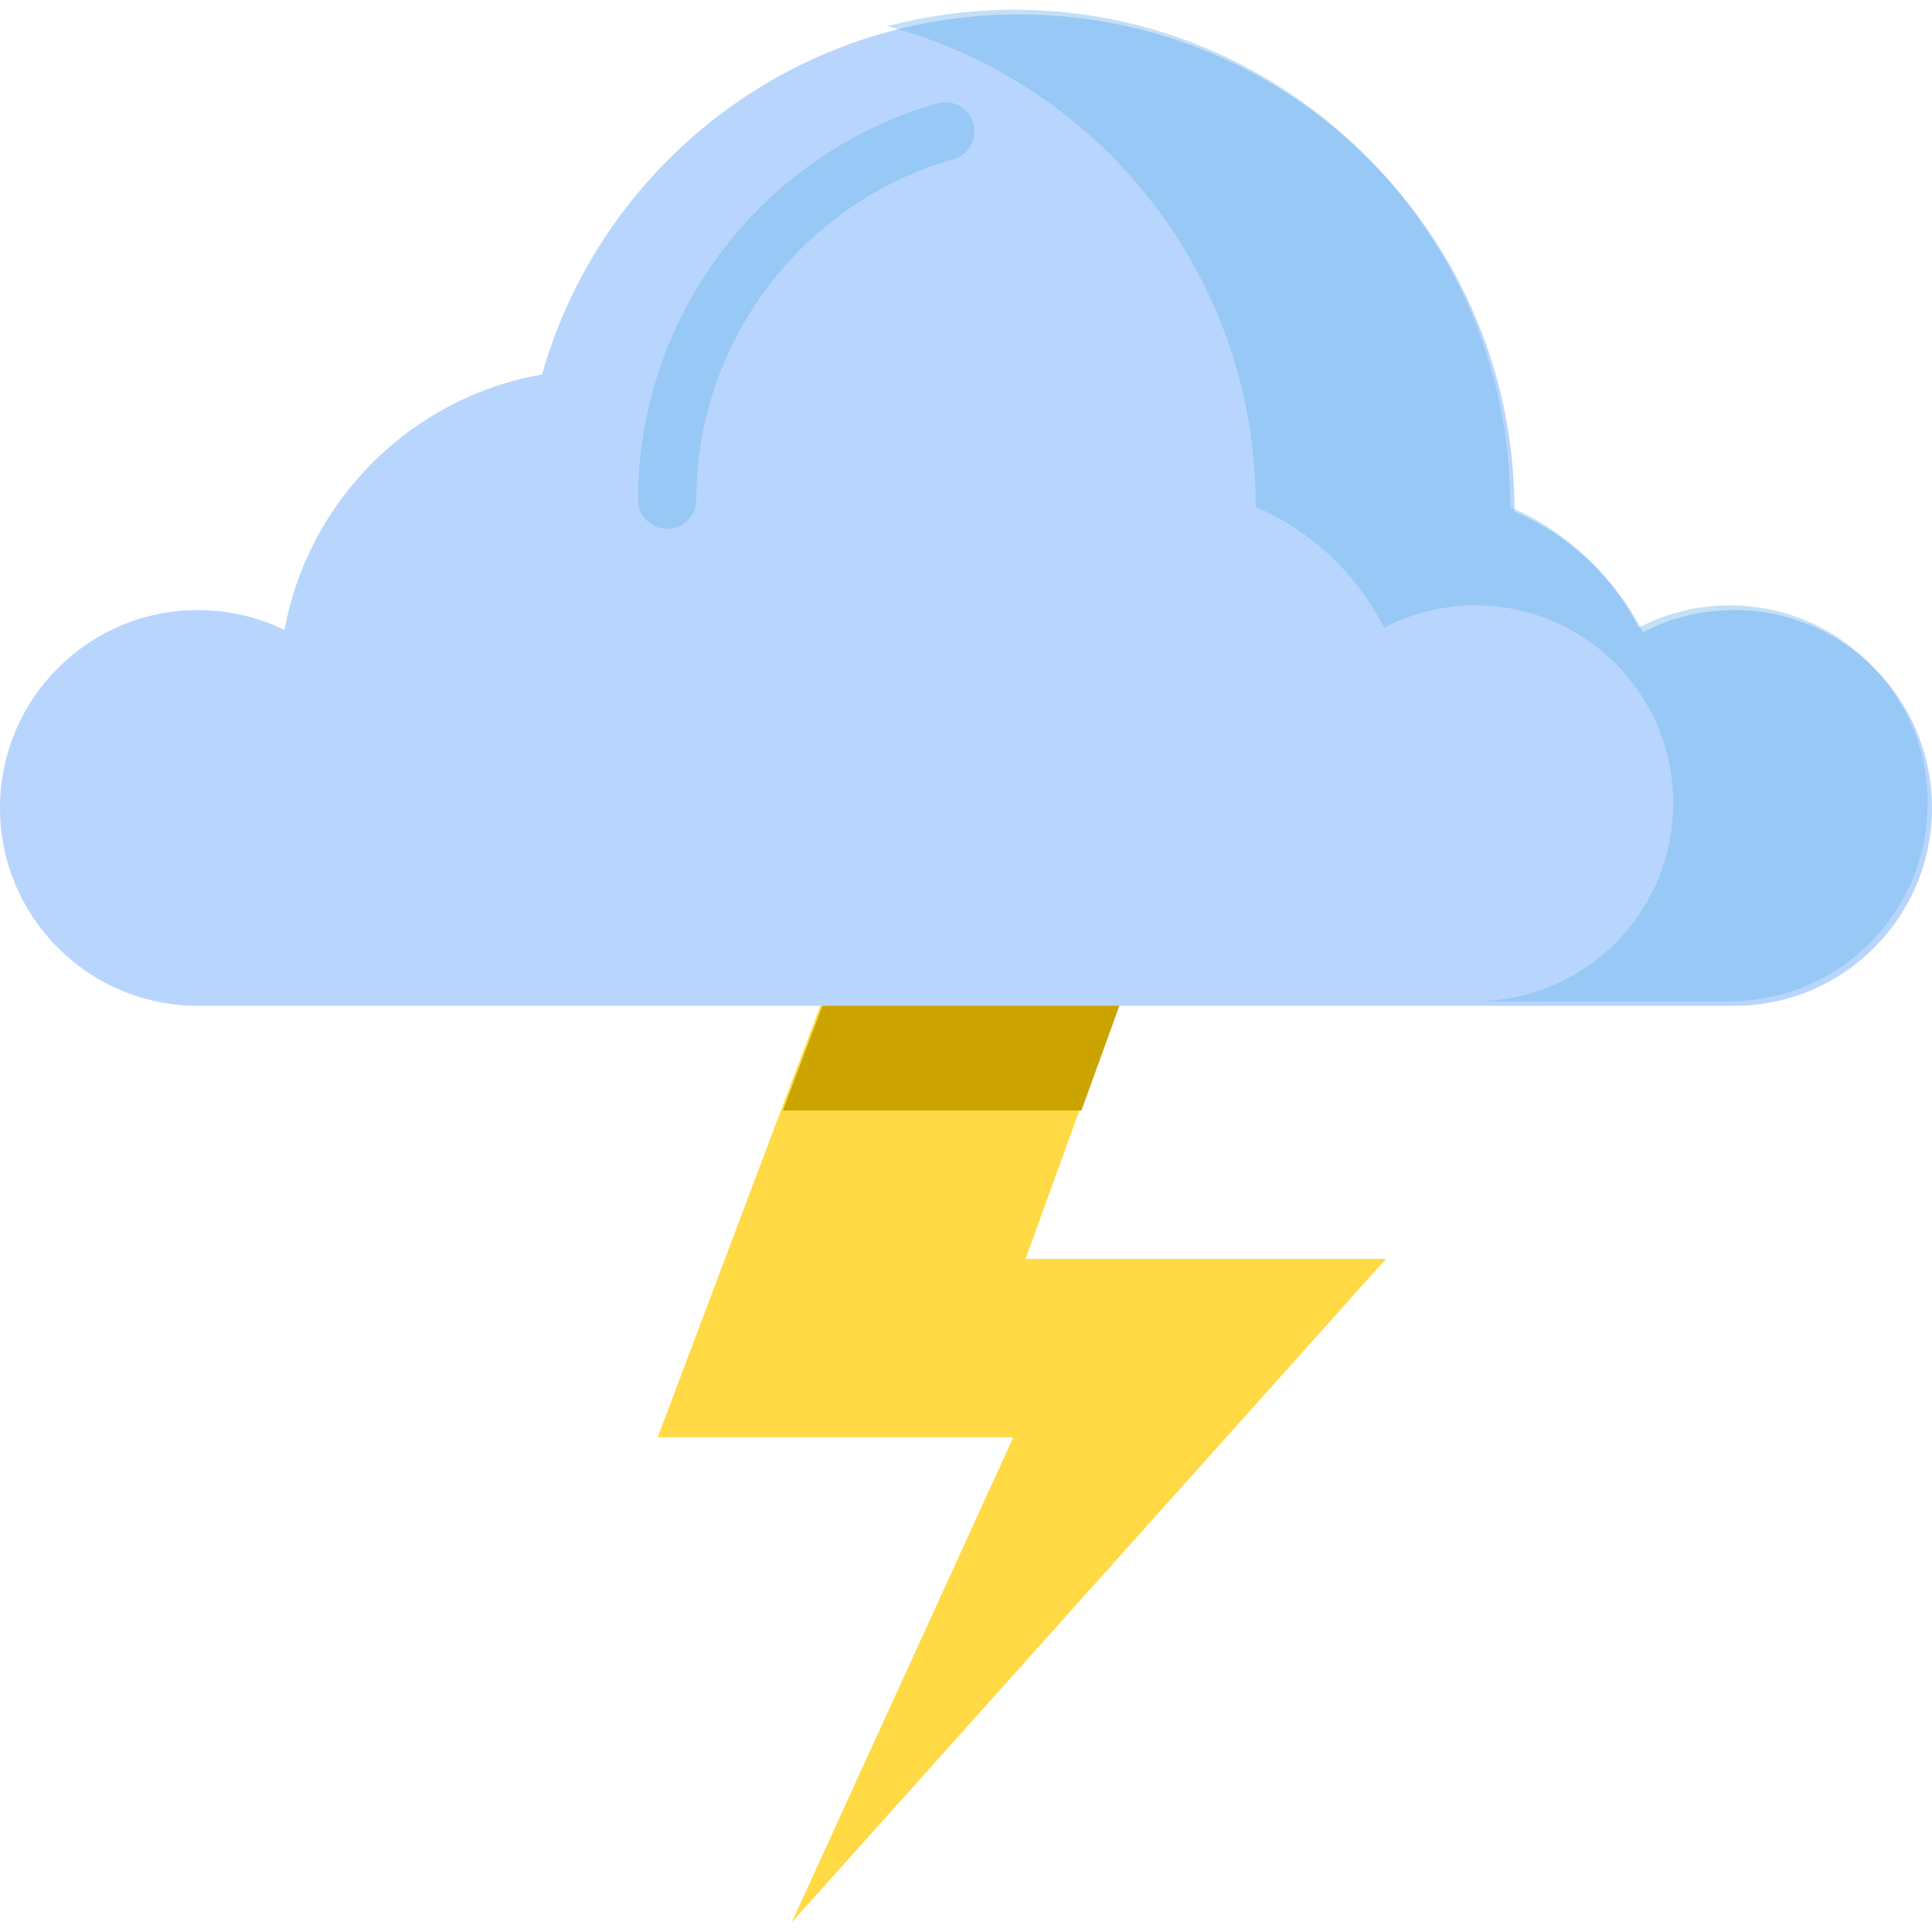
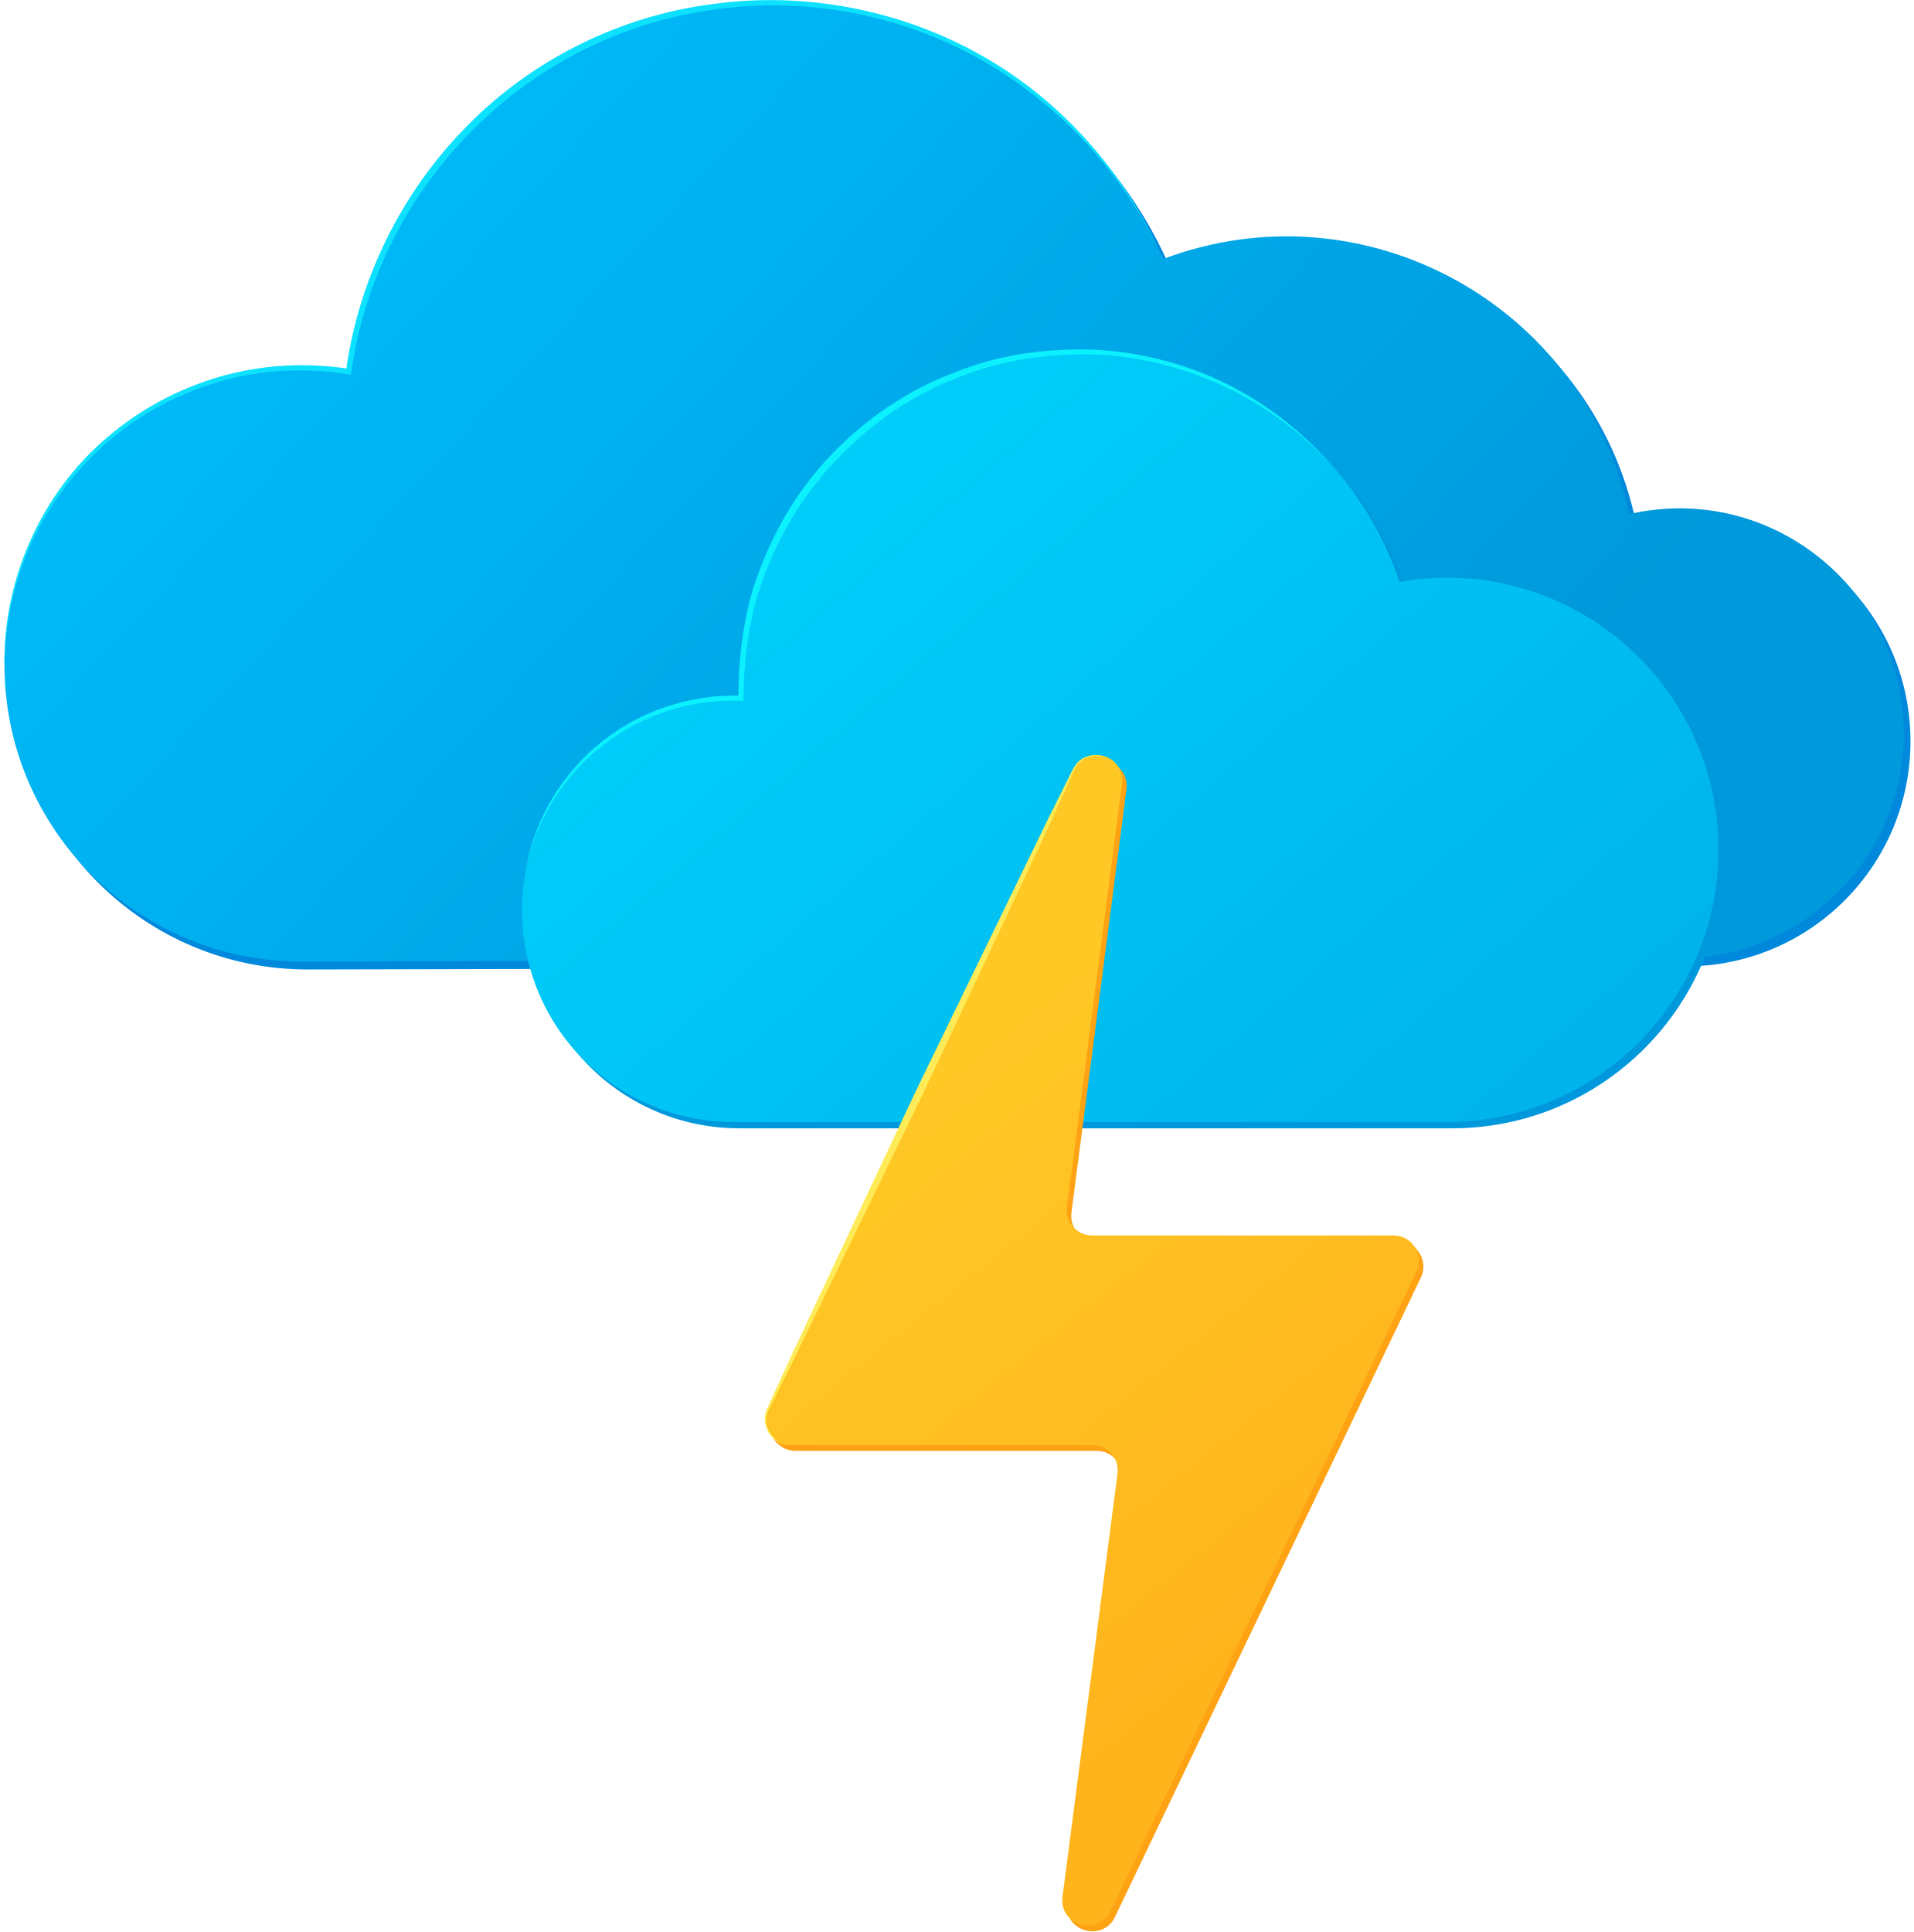
- <svg xmlns="http://www.w3.org/2000/svg" version="1.1" id="Layer_1" x="0px" y="0px" viewBox="0 0 512.001 512.001" style="enable-background:new 0 0 512.001 512.001;" xml:space="preserve">
-   <polygon style="fill:#FFDA44;" points="225.584,244.867 174.304,380.884 268.543,380.884 209.837,509.421 367.316,333.616   271.782,333.616 303.985,244.867 " />
-   <polygon style="fill:#CCA400;" points="304.519,244.867 226.118,244.867 207.482,294.3 286.581,294.3 " />
-   <path style="fill:#B8D6FD;" d="M459.559,266.555c28.963,0,52.442-23.478,52.442-52.442s-23.478-52.442-52.442-52.442  c-8.73,0-16.954,2.145-24.195,5.918c-7.207-14.273-19.265-25.672-34.023-32.015c0-0.131,0.01-0.258,0.01-0.389  c0-72.553-58.816-131.368-131.369-131.368c-60.083,0-110.709,40.352-126.348,95.422c-34.593,6.07-61.91,33.213-68.236,67.717  c-6.934-3.382-14.723-5.285-22.958-5.285C23.479,161.672,0,185.15,0,214.114s23.479,52.442,52.442,52.442h407.117V266.555z" />
-   <path style="opacity:0.41;fill:#6AB3EA;enable-background:new    ;" d="M458.404,160.434c-8.73,0-16.954,2.145-24.195,5.918  c-7.207-14.273-19.265-25.672-34.023-32.015c0-0.131,0.01-0.258,0.01-0.389c0-72.553-58.816-131.368-131.369-131.368  c-11.656,0-22.952,1.525-33.71,4.375c56.216,14.885,97.655,66.097,97.655,126.995c0,0.131-0.009,0.258-0.01,0.389  c14.757,6.342,26.816,17.742,34.023,32.015c7.241-3.774,15.465-5.918,24.195-5.918c28.963,0,52.442,23.478,52.442,52.442  c0,28.963-23.478,52.442-52.442,52.442h67.424c28.963,0,52.442-23.479,52.442-52.442  C510.846,183.912,487.367,160.434,458.404,160.434z" />
-   <g style="opacity:0.41;">
-     <path style="fill:#6AB3EA;" d="M258.252,34.812c0,3.364-2.216,6.456-5.612,7.421c-40.109,11.389-68.121,48.482-68.121,90.201   c0,4.264-3.455,7.718-7.718,7.718s-7.718-3.455-7.718-7.718c0-48.587,32.626-91.785,79.341-105.052   c4.1-1.165,8.369,1.216,9.534,5.316C258.157,33.404,258.252,34.114,258.252,34.812z" />
-   </g>
-   <g>
- </g>
-   <g>
- </g>
-   <g>
- </g>
-   <g>
- </g>
-   <g>
- </g>
-   <g>
- </g>
-   <g>
- </g>
-   <g>
- </g>
-   <g>
- </g>
-   <g>
- </g>
-   <g>
- </g>
-   <g>
- </g>
-   <g>
- </g>
-   <g>
- </g>
-   <g>
- </g>
+ <svg xmlns="http://www.w3.org/2000/svg" width="430" height="434" viewBox="0 0 430 434" fill="none">
+   <path d="M367.504 117.234C357.562 70.099 307.751 43.014 262.81 59.999C247.997 26.03 214.054 2.261 174.636 2.362C126.181 2.462 86.211 38.542 79.834 85.275C39.112 78.692 2.406 110.148 2.506 151.253C2.607 188.086 32.483 217.885 69.29 217.784L378.802 217.081C406.721 217.03 429.266 194.317 429.216 166.429C429.166 134.419 399.49 110.048 367.555 117.284L367.504 117.234Z" fill="#0089DC" />
+   <path d="M365.998 115.425C356.056 68.29 306.245 41.205 261.304 58.19C246.491 24.221 212.597 0.452 173.13 0.553C124.674 0.653 84.705 36.733 78.328 83.466C37.605 76.883 0.9 108.339 1 149.444C1.1 186.277 30.977 216.076 67.783 215.975L377.296 215.272C405.214 215.221 427.76 192.508 427.71 164.62C427.659 132.61 397.984 108.239 366.048 115.475L365.998 115.425Z" fill="url(#paint0_linear_431_38)" />
+   <path d="M261.354 58.24C252.868 39.296 238.105 23.417 220.129 13.266C202.053 3.166 180.762 -0.804 160.376 2.161C139.939 4.874 120.607 14.623 106.146 29.296C91.534 43.768 81.843 63.114 78.93 83.516L78.83 84.169L78.177 84.069C68.737 82.561 58.996 83.013 49.807 85.576C40.618 88.139 31.981 92.712 24.65 98.892C17.369 105.073 11.394 112.812 7.277 121.505C3.259 130.198 1.1 139.796 1 149.444C0.699 130.148 9.235 110.802 24.098 98.239C31.479 91.908 40.216 87.234 49.556 84.571C58.895 81.908 68.787 81.355 78.428 82.862L77.725 83.415C80.537 62.712 90.278 43.014 105.041 28.19C119.703 13.266 139.487 3.518 160.175 0.905C180.863 -1.96 202.404 2.211 220.531 12.462C238.708 22.713 253.119 39.195 261.304 58.24H261.354Z" fill="#0CE1FF" />
+   <path d="M315.685 132.108C305.542 102.058 277.171 80.4 243.729 80.4C201.4 80.4 166.803 115.173 167.808 158.238C140.341 157.283 118.549 179.242 118.549 205.825C118.549 232.407 139.889 253.462 166.15 253.462H326.229C359.972 253.462 387.339 226.075 387.339 192.307C387.339 154.419 353.244 125.575 315.785 132.108H315.685Z" fill="#0098DC" />
+   <path d="M314.429 130.701C304.286 100.651 275.916 78.993 242.474 78.993C200.145 78.993 165.548 113.766 166.552 156.831C139.086 155.876 117.293 177.835 117.293 204.418C117.293 231 138.634 252.055 164.895 252.055H324.974C358.717 252.055 386.083 224.669 386.083 190.9C386.083 153.012 351.989 124.168 314.53 130.701H314.429Z" fill="url(#paint1_linear_431_38)" />
+   <path d="M300.269 105.777C290.026 94.018 276.167 85.626 261.153 81.858C253.672 79.948 245.838 79.194 238.156 79.797C230.473 80.199 222.791 81.807 215.61 84.671C201.099 90.099 188.746 100.4 180.009 113.063C175.741 119.495 172.427 126.53 170.117 133.917C168.008 141.354 167.054 149.092 167.054 156.831V157.434H166.452C155.455 156.982 144.358 160.499 135.671 167.283C126.934 173.966 120.557 183.815 118.197 194.719C120.306 183.765 126.382 173.614 135.169 166.63C143.956 159.595 155.254 155.926 166.502 156.278L165.899 156.831C165.849 148.992 166.753 141.153 168.812 133.515C171.071 125.977 174.385 118.791 178.704 112.209C187.441 99.144 200.396 88.842 215.108 83.415C222.439 80.551 230.222 78.993 238.055 78.641C245.889 78.139 253.772 78.943 261.354 80.953C276.569 84.822 290.277 93.817 300.219 105.777H300.269Z" fill="#0CF1FF" />
+   <path d="M239.712 427.378L252.065 332.355C252.517 328.938 249.855 325.923 246.391 325.923H178.704C174.486 325.923 171.724 321.551 173.582 317.732L242.273 174.167C245.085 168.288 253.923 170.951 253.069 177.383L240.717 272.406C240.265 275.823 242.926 278.838 246.391 278.838H314.078C318.296 278.838 321.057 283.21 319.199 287.029L250.508 430.594C247.696 436.473 238.859 433.81 239.712 427.378Z" fill="#FFA214" />
+   <path d="M238.708 426.071L251.06 331.048C251.512 327.631 248.851 324.616 245.386 324.616H177.699C173.481 324.616 170.72 320.244 172.577 316.425L241.269 172.861C244.081 166.981 252.918 169.645 252.065 176.077L239.712 271.1C239.26 274.517 241.922 277.532 245.386 277.532H313.073C317.291 277.532 320.053 281.903 318.195 285.722L249.504 429.287C246.692 435.166 237.854 432.503 238.708 426.071V426.071Z" fill="url(#paint2_linear_431_38)" />
+   <path d="M177.699 324.616C173.783 324.867 170.569 320.294 172.276 316.576L176.946 306.325L186.537 285.923L205.718 245.17L225.402 204.669L235.243 184.418L240.265 174.368C241.018 172.71 241.972 170.8 243.83 170.097C245.587 169.293 247.696 169.544 249.303 170.499C247.646 169.594 245.587 169.494 243.93 170.298C242.173 171.102 241.369 172.86 240.666 174.569L235.997 184.82L226.406 205.222L207.224 245.974L187.541 286.476L177.699 306.727L172.678 316.777C170.971 320.144 173.783 324.716 177.749 324.616H177.699Z" fill="#FFEB57" />
+   <defs>
+     <linearGradient id="paint0_linear_431_38" x1="82.697" y1="38.391" x2="285.243" y2="226.026" gradientUnits="userSpaceOnUse">
+       <stop stop-color="#00B9F7" />
+       <stop offset="1" stop-color="#0099DB" />
+     </linearGradient>
+     <linearGradient id="paint1_linear_431_38" x1="186.737" y1="119.567" x2="314.602" y2="268.454" gradientUnits="userSpaceOnUse">
+       <stop stop-color="#00CDF9" />
+       <stop offset="1" stop-color="#00B4EB" />
+     </linearGradient>
+     <linearGradient id="paint2_linear_431_38" x1="202.755" y1="247.985" x2="293.371" y2="360.731" gradientUnits="userSpaceOnUse">
+       <stop stop-color="#FFC825" />
+       <stop offset="1" stop-color="#FFB41C" />
+     </linearGradient>
+   </defs>
</svg>
